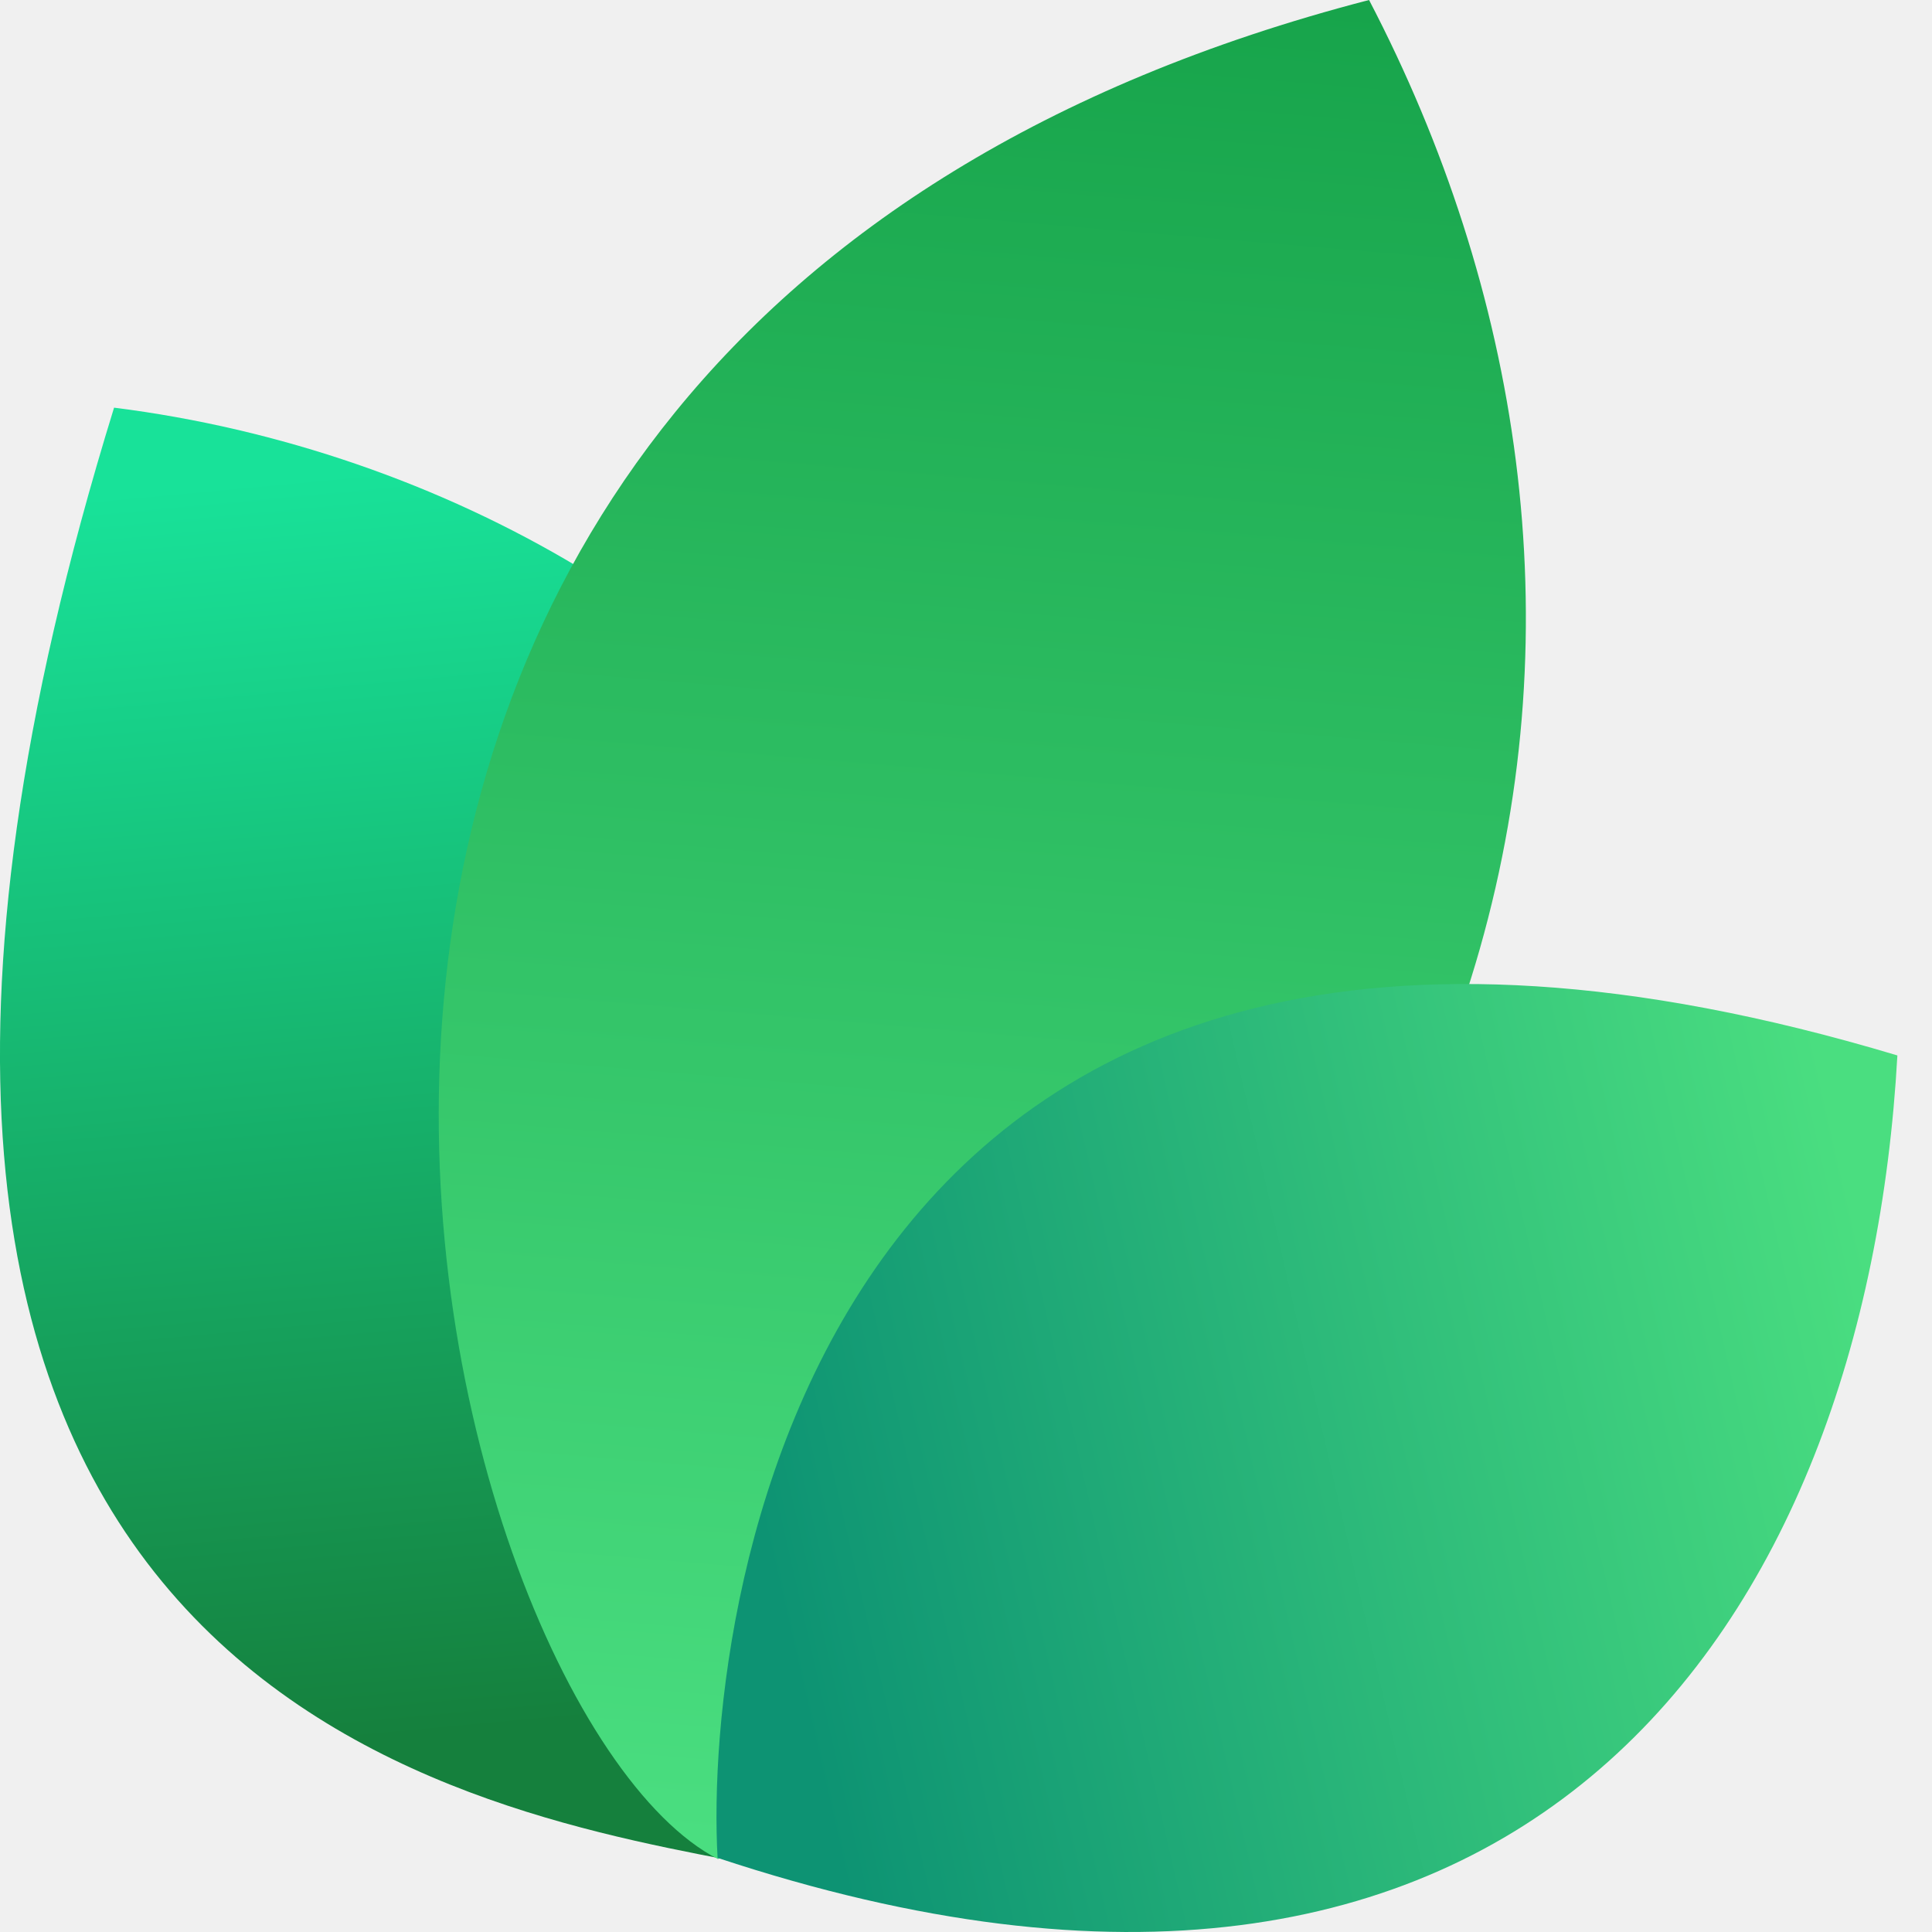
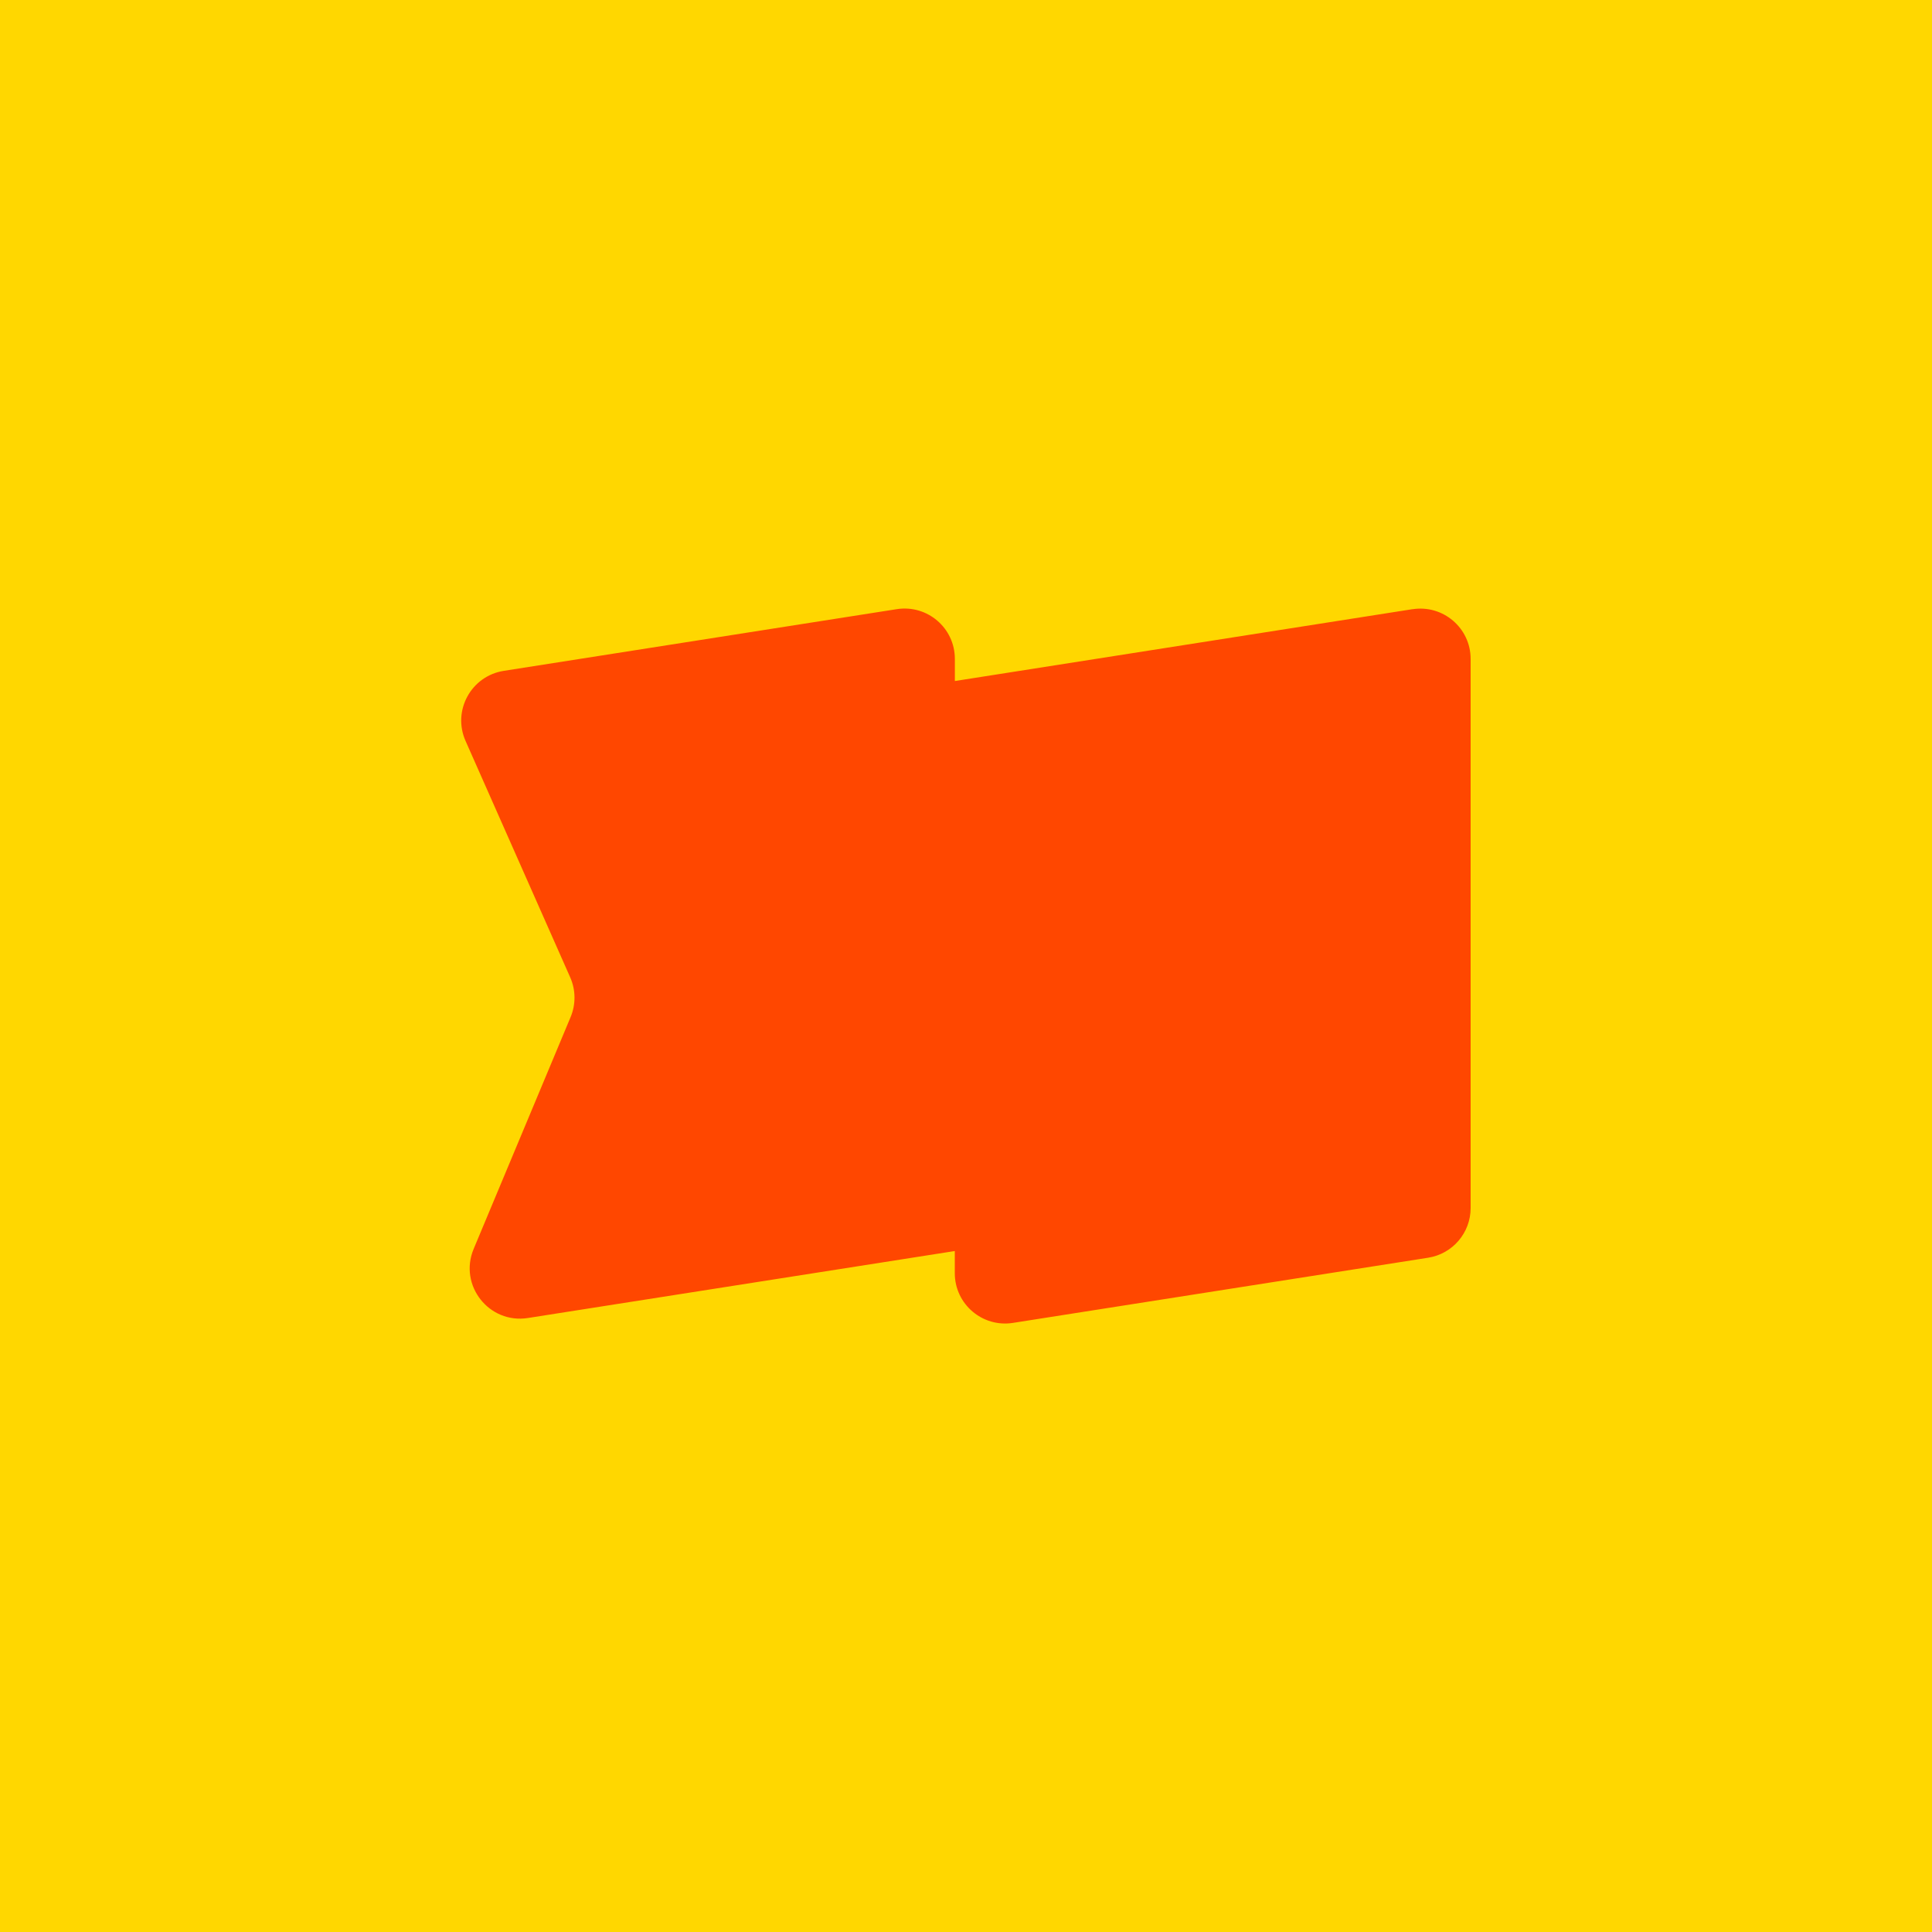
- <svg xmlns="http://www.w3.org/2000/svg" width="24" height="24" viewBox="0 0 24 24" fill="none">
-   <path d="M9.061 23.108C5.268 22.377 -3.391 20.627 1.417 5.064C9.634 6.099 16.973 14.064 9.061 23.108Z" fill="url(#paint0_linear_17557_2021)" />
-   <path d="M8.919 23.094C5.276 21.222 0.784 4.209 17.007 0C20.757 7.193 19.621 16.545 8.919 23.094Z" fill="url(#paint1_linear_17557_2021)" />
-   <path d="M8.914 23.079C8.735 19.882 10.159 9.085 23.57 13.111C23.181 20.123 18.984 26.418 8.914 23.079Z" fill="url(#paint2_linear_17557_2021)" />
+ <svg xmlns="http://www.w3.org/2000/svg" width="3000" height="3000" viewBox="0 0 3000 3000" fill="none">
+   <g clip-path="url(#clip0_279_37)">
+     <path d="M3000 0H0V3000H3000V0Z" fill="#FFD700" />
+     <path d="M2193.5 945.9L1482.7 1057.5V1023.1C1482.7 975.1 1439.9 938.5 1392.5 945.9L782.2 1041.7C731.5 1049.7 702.1 1103.6 722.9 1150.5L885.4 1517.6C894.1 1537.2 894.3 1559.6 886 1579.4L735.5 1939.3C711.9 1995.7 759.3 2056.1 819.7 2046.6L1482.6 1942.6V1977C1482.6 2025 1525.4 2061.6 1572.8 2054.2L2217.6 1953C2255.6 1947 2283.6 1914.3 2283.6 1875.8V1023.2C2283.6 975.2 2240.8 938.6 2193.4 946L2193.5 945.9Z" fill="#FF4700" />
+   </g>
  <defs>
-     <linearGradient id="paint0_linear_17557_2021" x1="3.776" y1="5.916" x2="5.232" y2="21.559" gradientUnits="userSpaceOnUse">
-       <stop stop-color="#18E299" />
-       <stop offset="1" stop-color="#15803D" />
-     </linearGradient>
-     <linearGradient id="paint1_linear_17557_2021" x1="12.171" y1="-0.718" x2="10.19" y2="22.983" gradientUnits="userSpaceOnUse">
-       <stop stop-color="#16A34A" />
-       <stop offset="1" stop-color="#4ADE80" />
-     </linearGradient>
-     <linearGradient id="paint2_linear_17557_2021" x1="23.133" y1="15.353" x2="9.338" y2="18.52" gradientUnits="userSpaceOnUse">
-       <stop stop-color="#4ADE80" />
-       <stop offset="1" stop-color="#0D9373" />
-     </linearGradient>
+     <clipPath id="clip0_279_37">
+       <rect width="3000" height="3000" fill="white" />
+     </clipPath>
  </defs>
</svg>
